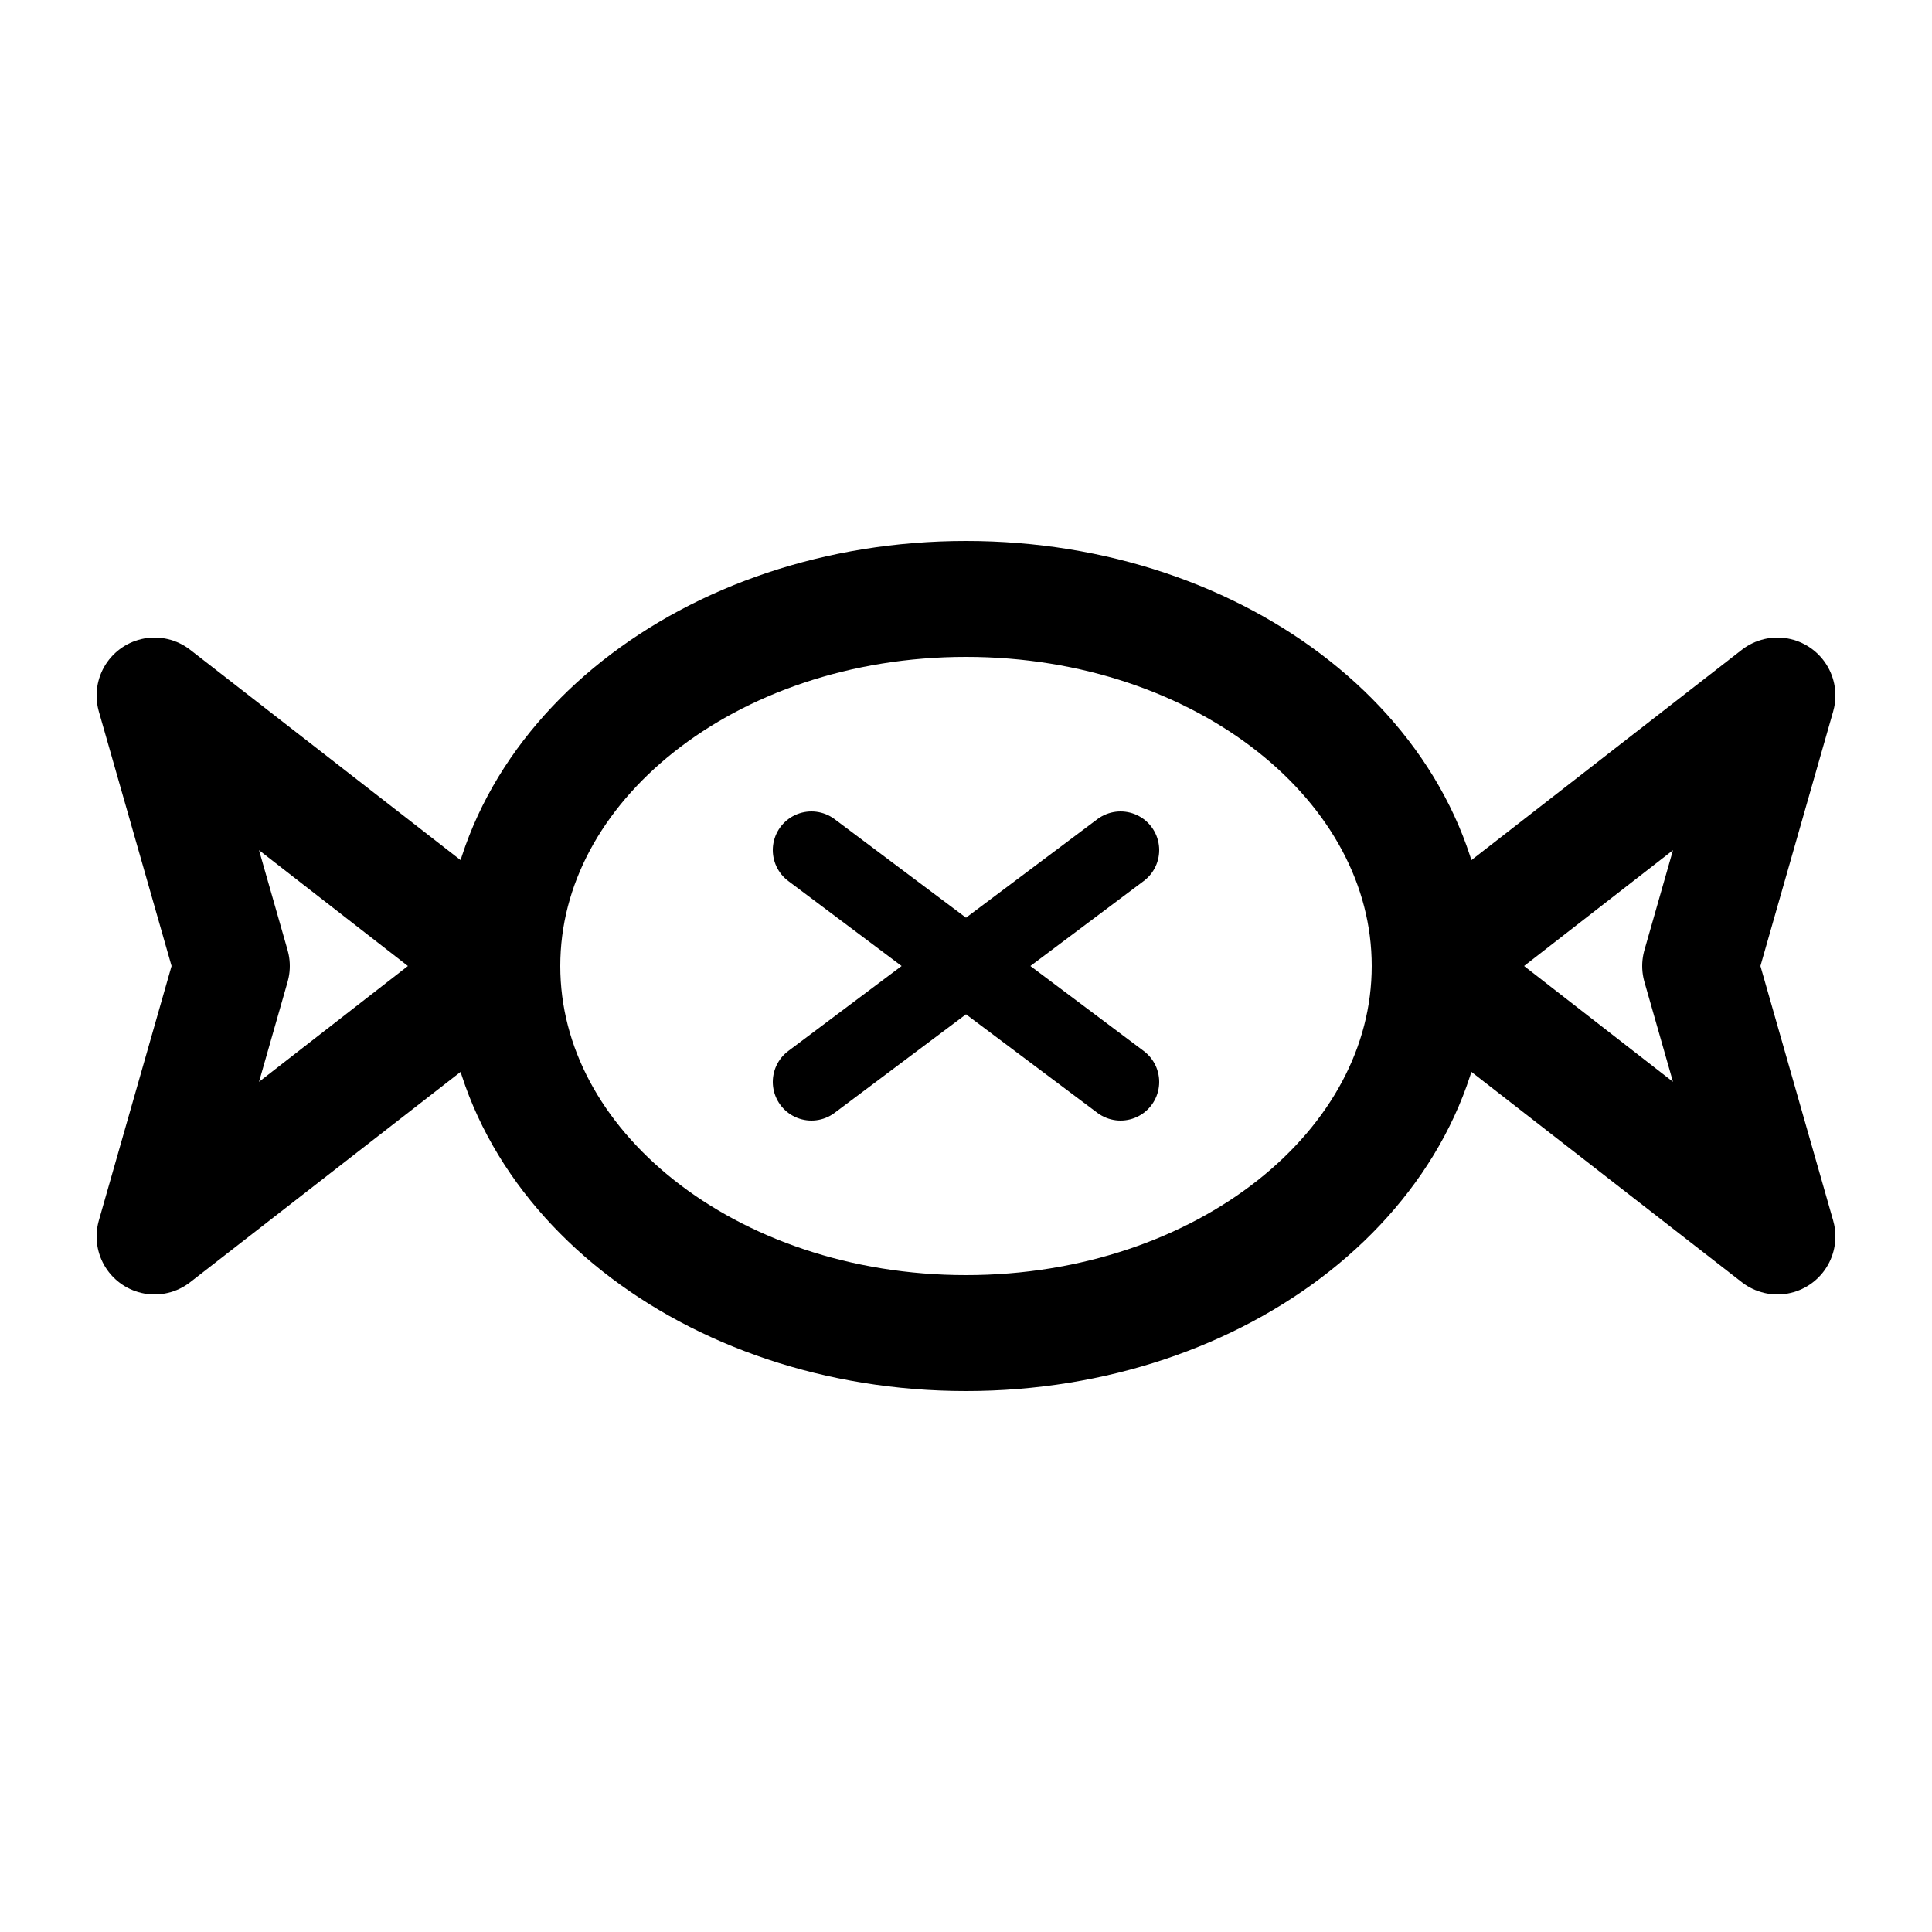
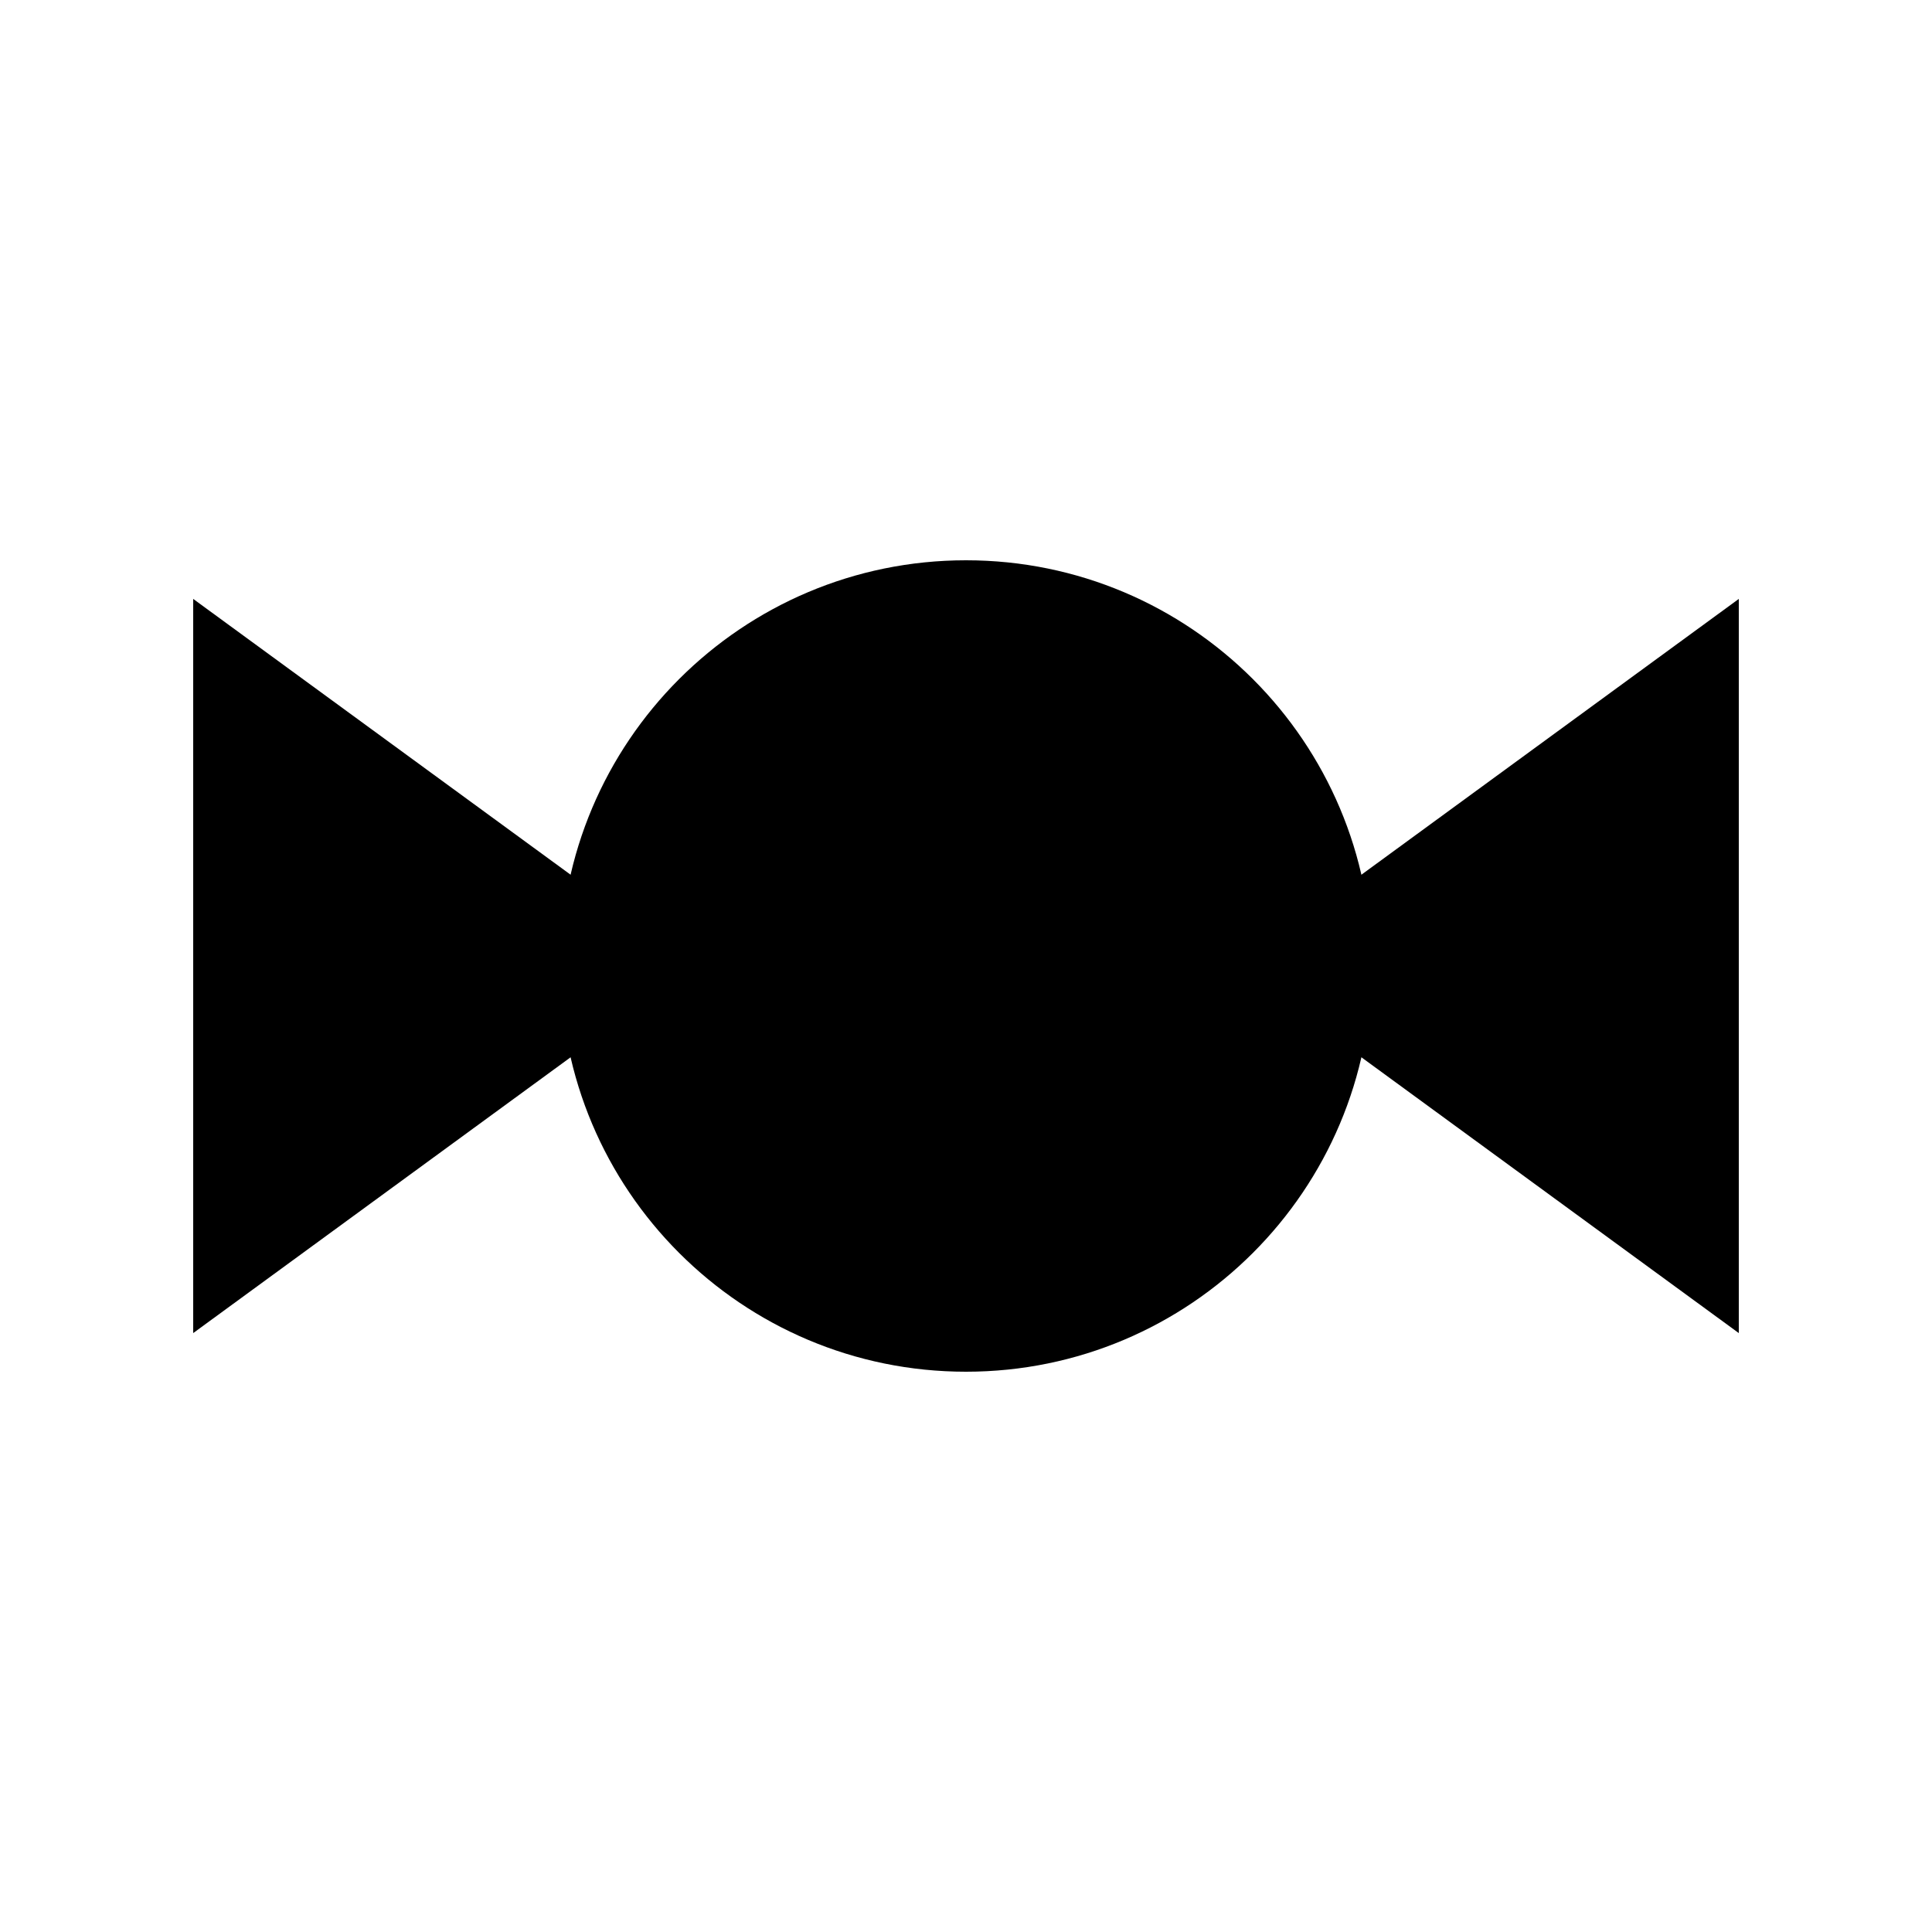
<svg xmlns="http://www.w3.org/2000/svg" viewBox="0 0 100 100">
-   <ellipse cx="50" cy="50" rx="24" ry="19" fill="none" stroke="#000000" stroke-width="6" stroke-linecap="round" stroke-linejoin="round" />
-   <path d="M26 50 L8 36 L12 50 L8 64 Z" fill="none" stroke="#000000" stroke-width="6" stroke-linecap="round" stroke-linejoin="round" />
-   <path d="M74 50 L92 36 L88 50 L92 64 Z" fill="none" stroke="#000000" stroke-width="6" stroke-linecap="round" stroke-linejoin="round" />
-   <path d="M42 44 L58 56 M58 44 L42 56" fill="none" stroke="#000000" stroke-width="4" stroke-linecap="round" stroke-linejoin="round" />
+   <path fill="#000000" d="M71 50 C71 61.6 61.6 71 50 71 C38.4 71 29 61.6 29 50 C29 38.4 38.4 29 50 29 C61.6 29 71 38.4 71 50 Z" />
+   <path fill="#000000" d="M10 69 L10 31 L36 50 Z" />
+   <path fill="#000000" d="M64 50 L90 31 L90 69 Z" />
</svg>
